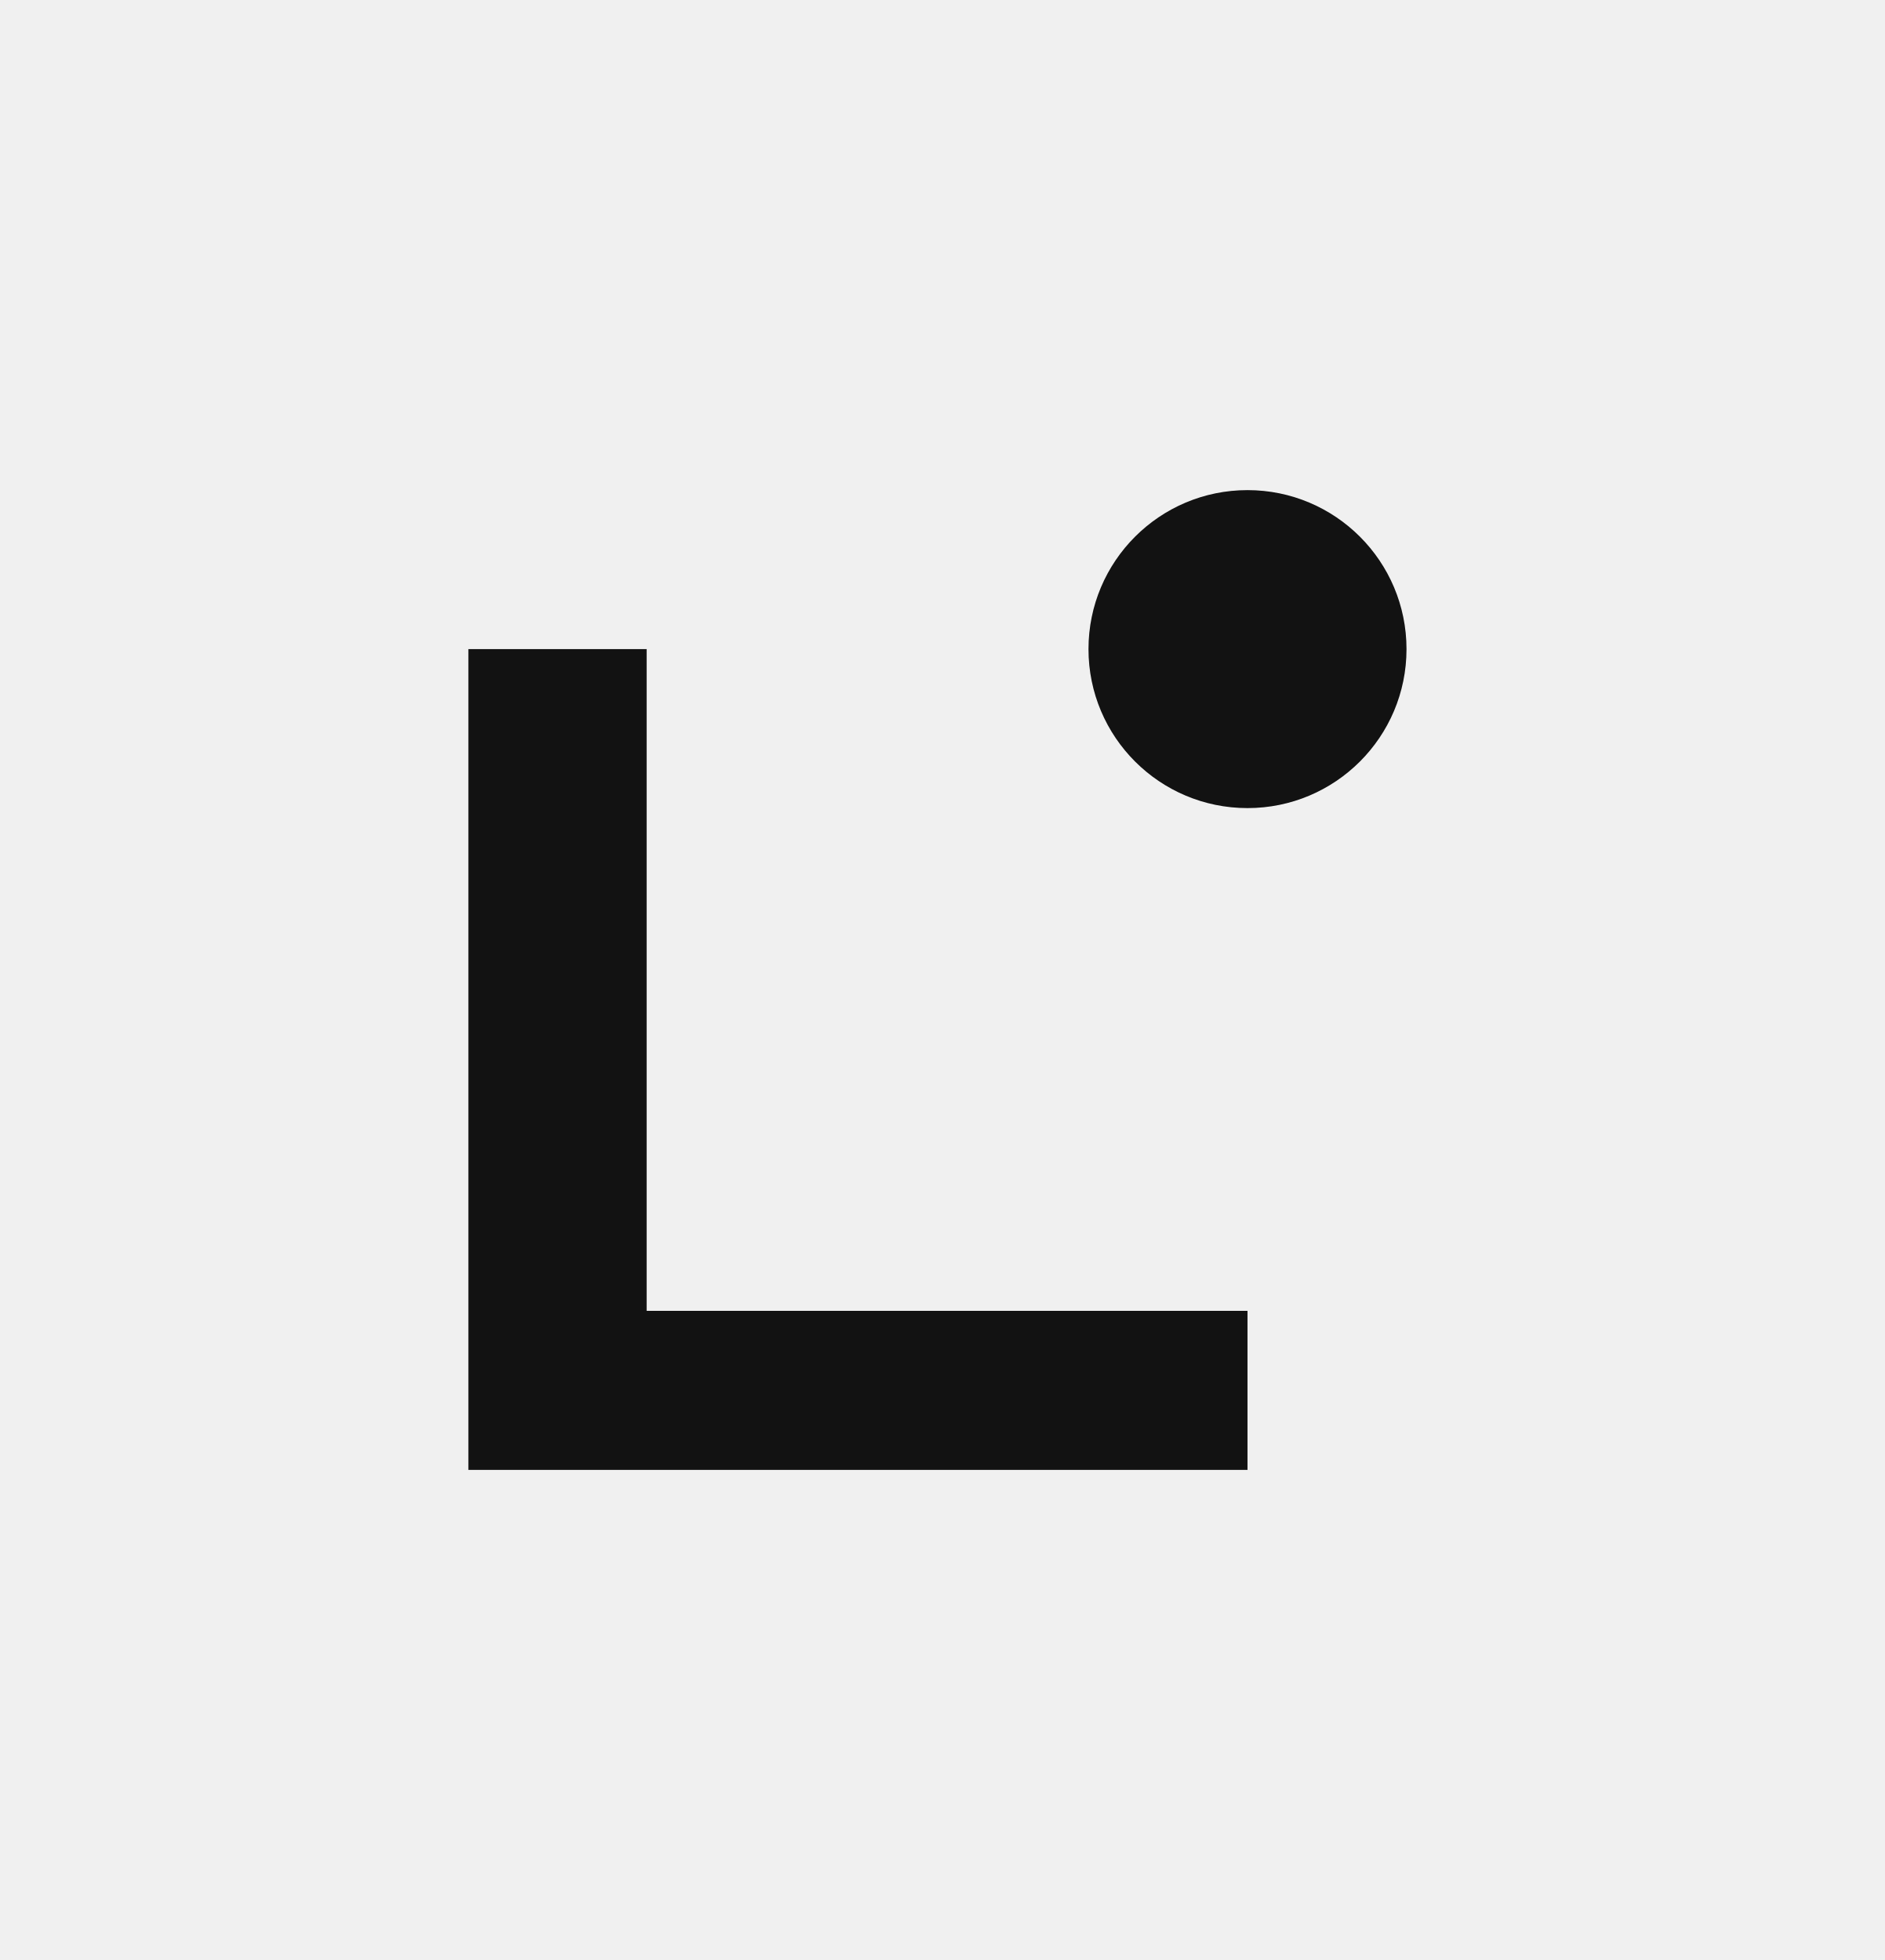
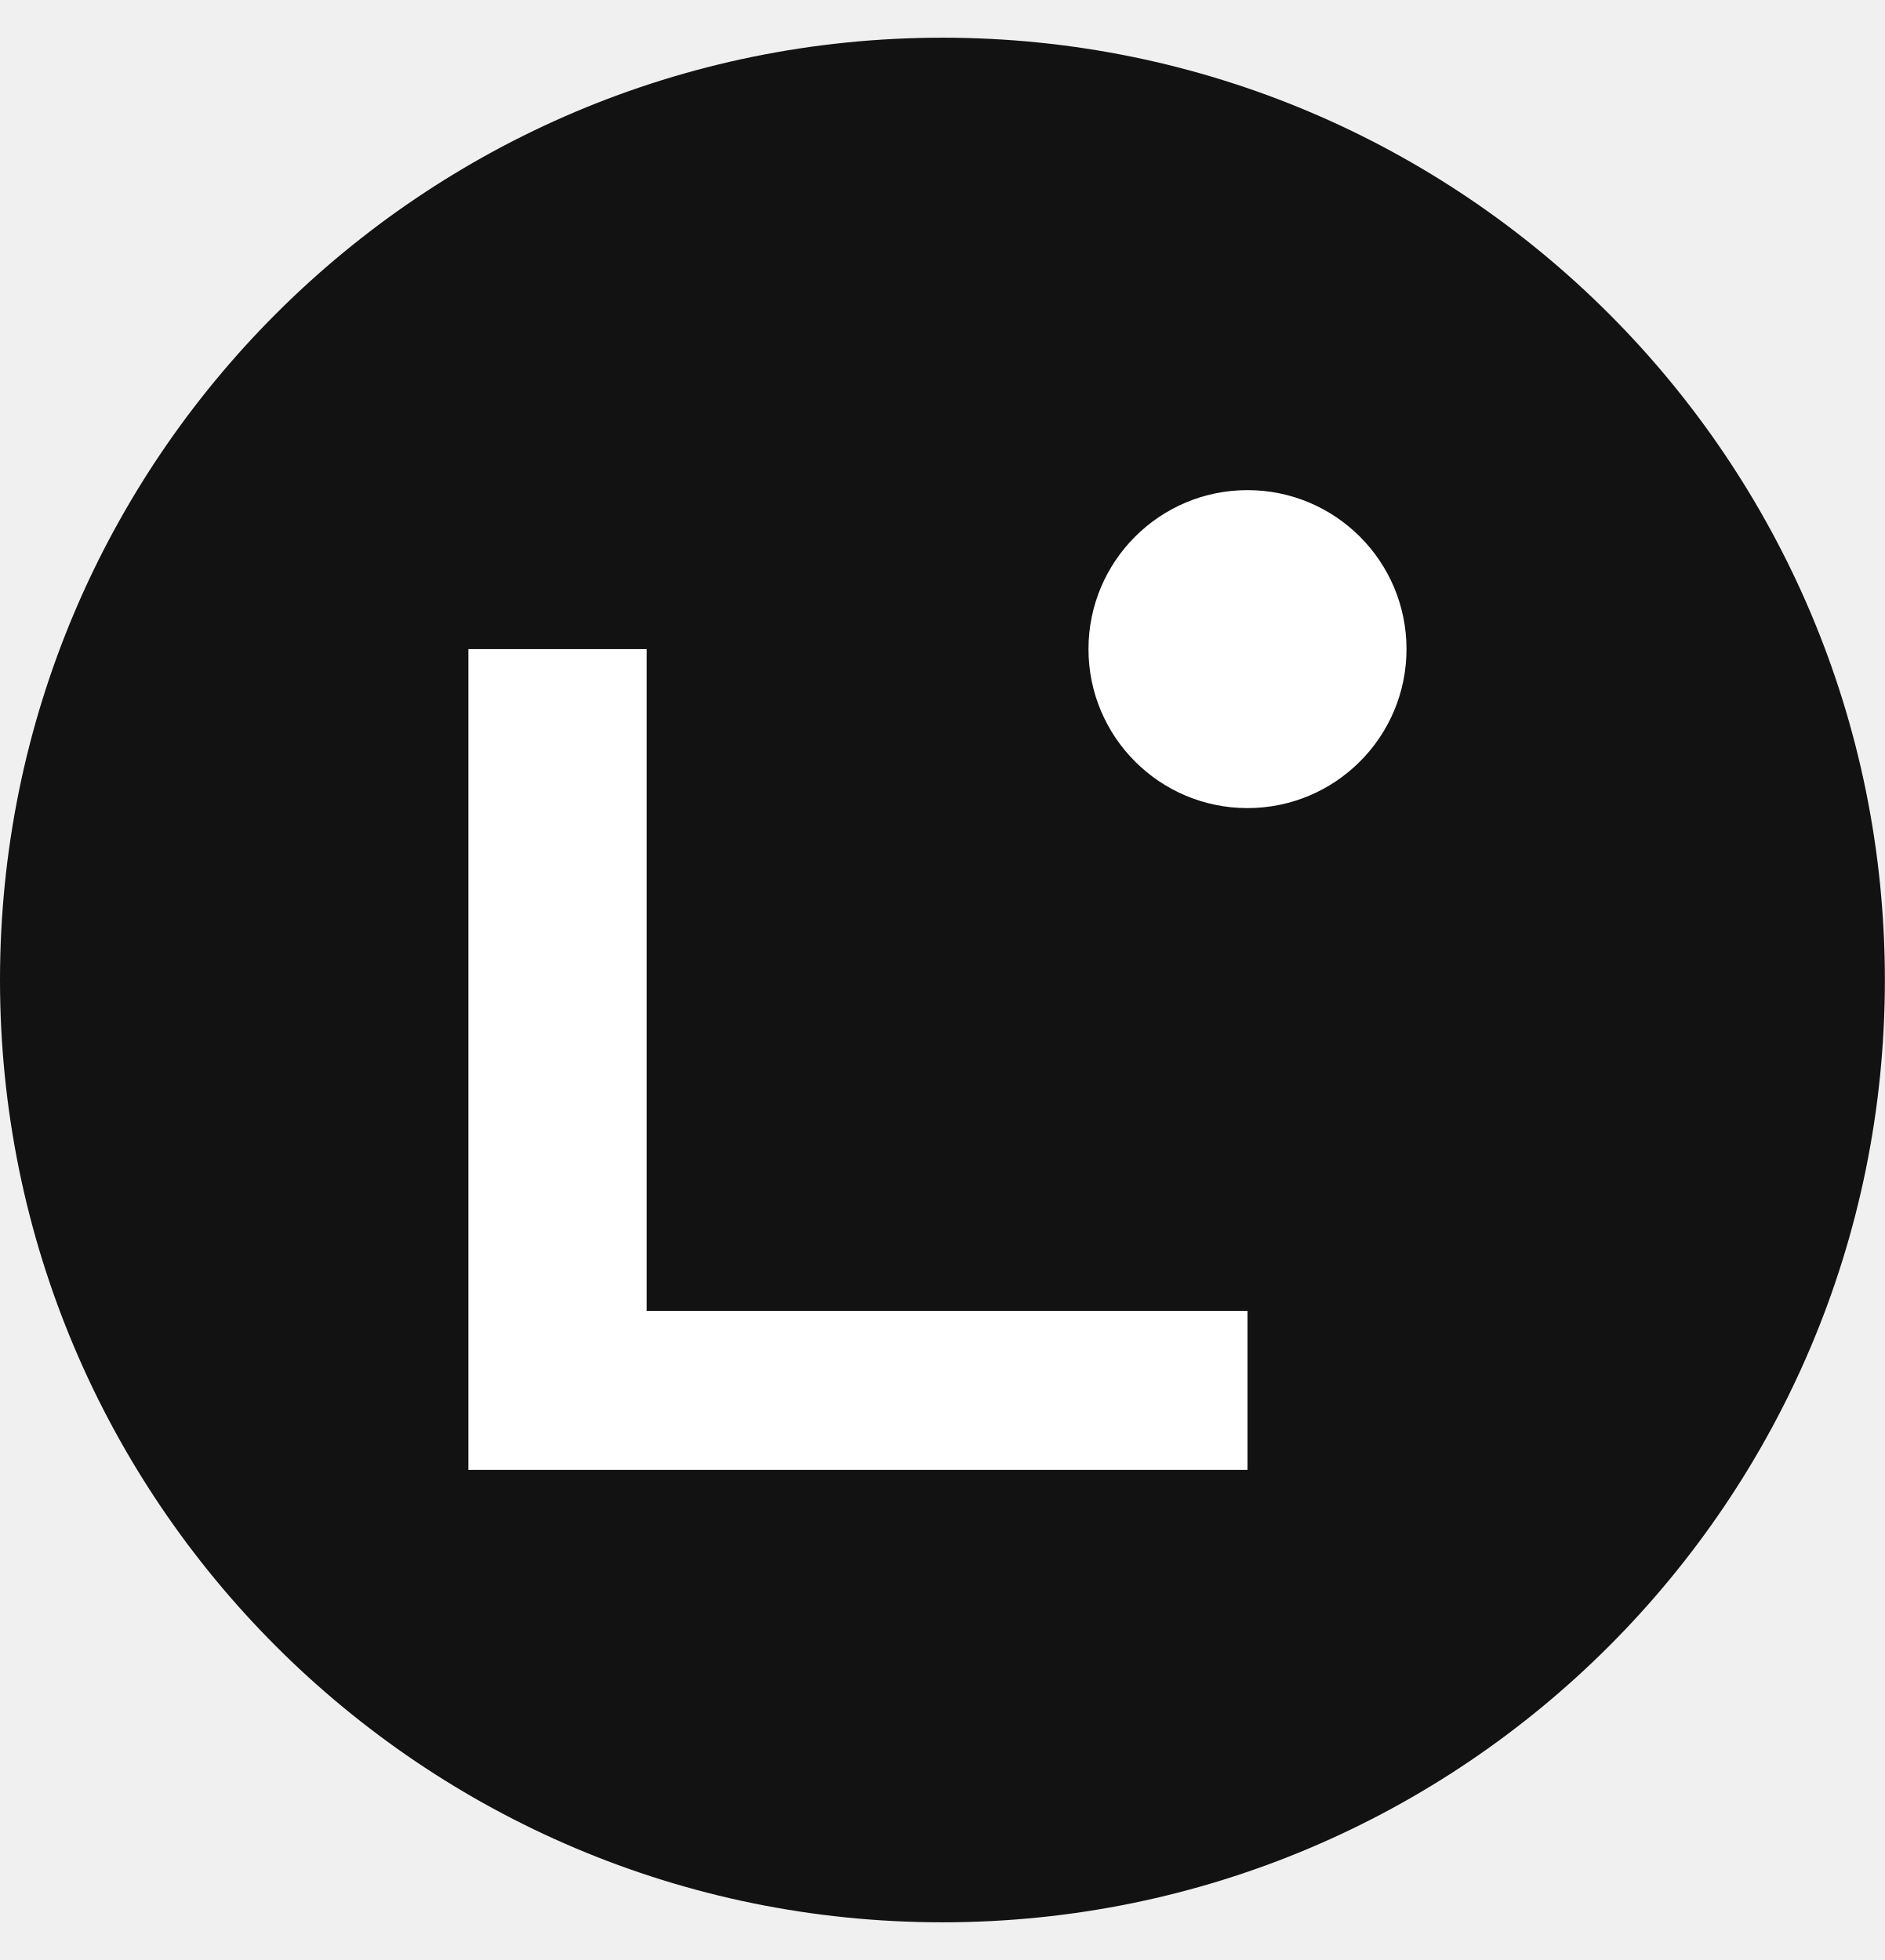
<svg xmlns="http://www.w3.org/2000/svg" fill="none" viewBox="0 0 200 208">
-   <g fill="#121212" clip-path="url(#a)">
+   <circle cx="100" cy="104" r="100" fill="#121212" />
+   <g fill="#fff" clip-path="url(#a)">
    <path d="M132.369 155.99H49.7V68.885h18.915v70.224h63.754v16.881ZM132.369 85.757c9.318 0 16.872-7.553 16.872-16.872 0-9.318-7.554-16.872-16.872-16.872-9.319 0-16.872 7.554-16.872 16.872 0 9.319 7.553 16.872 16.872 16.872Z" />
  </g>
  <defs>
    <clipPath id="a">
      <path fill="#fff" d="M49.7 52.013h99.541V155.99H49.7z" />
    </clipPath>
  </defs>
</svg>
